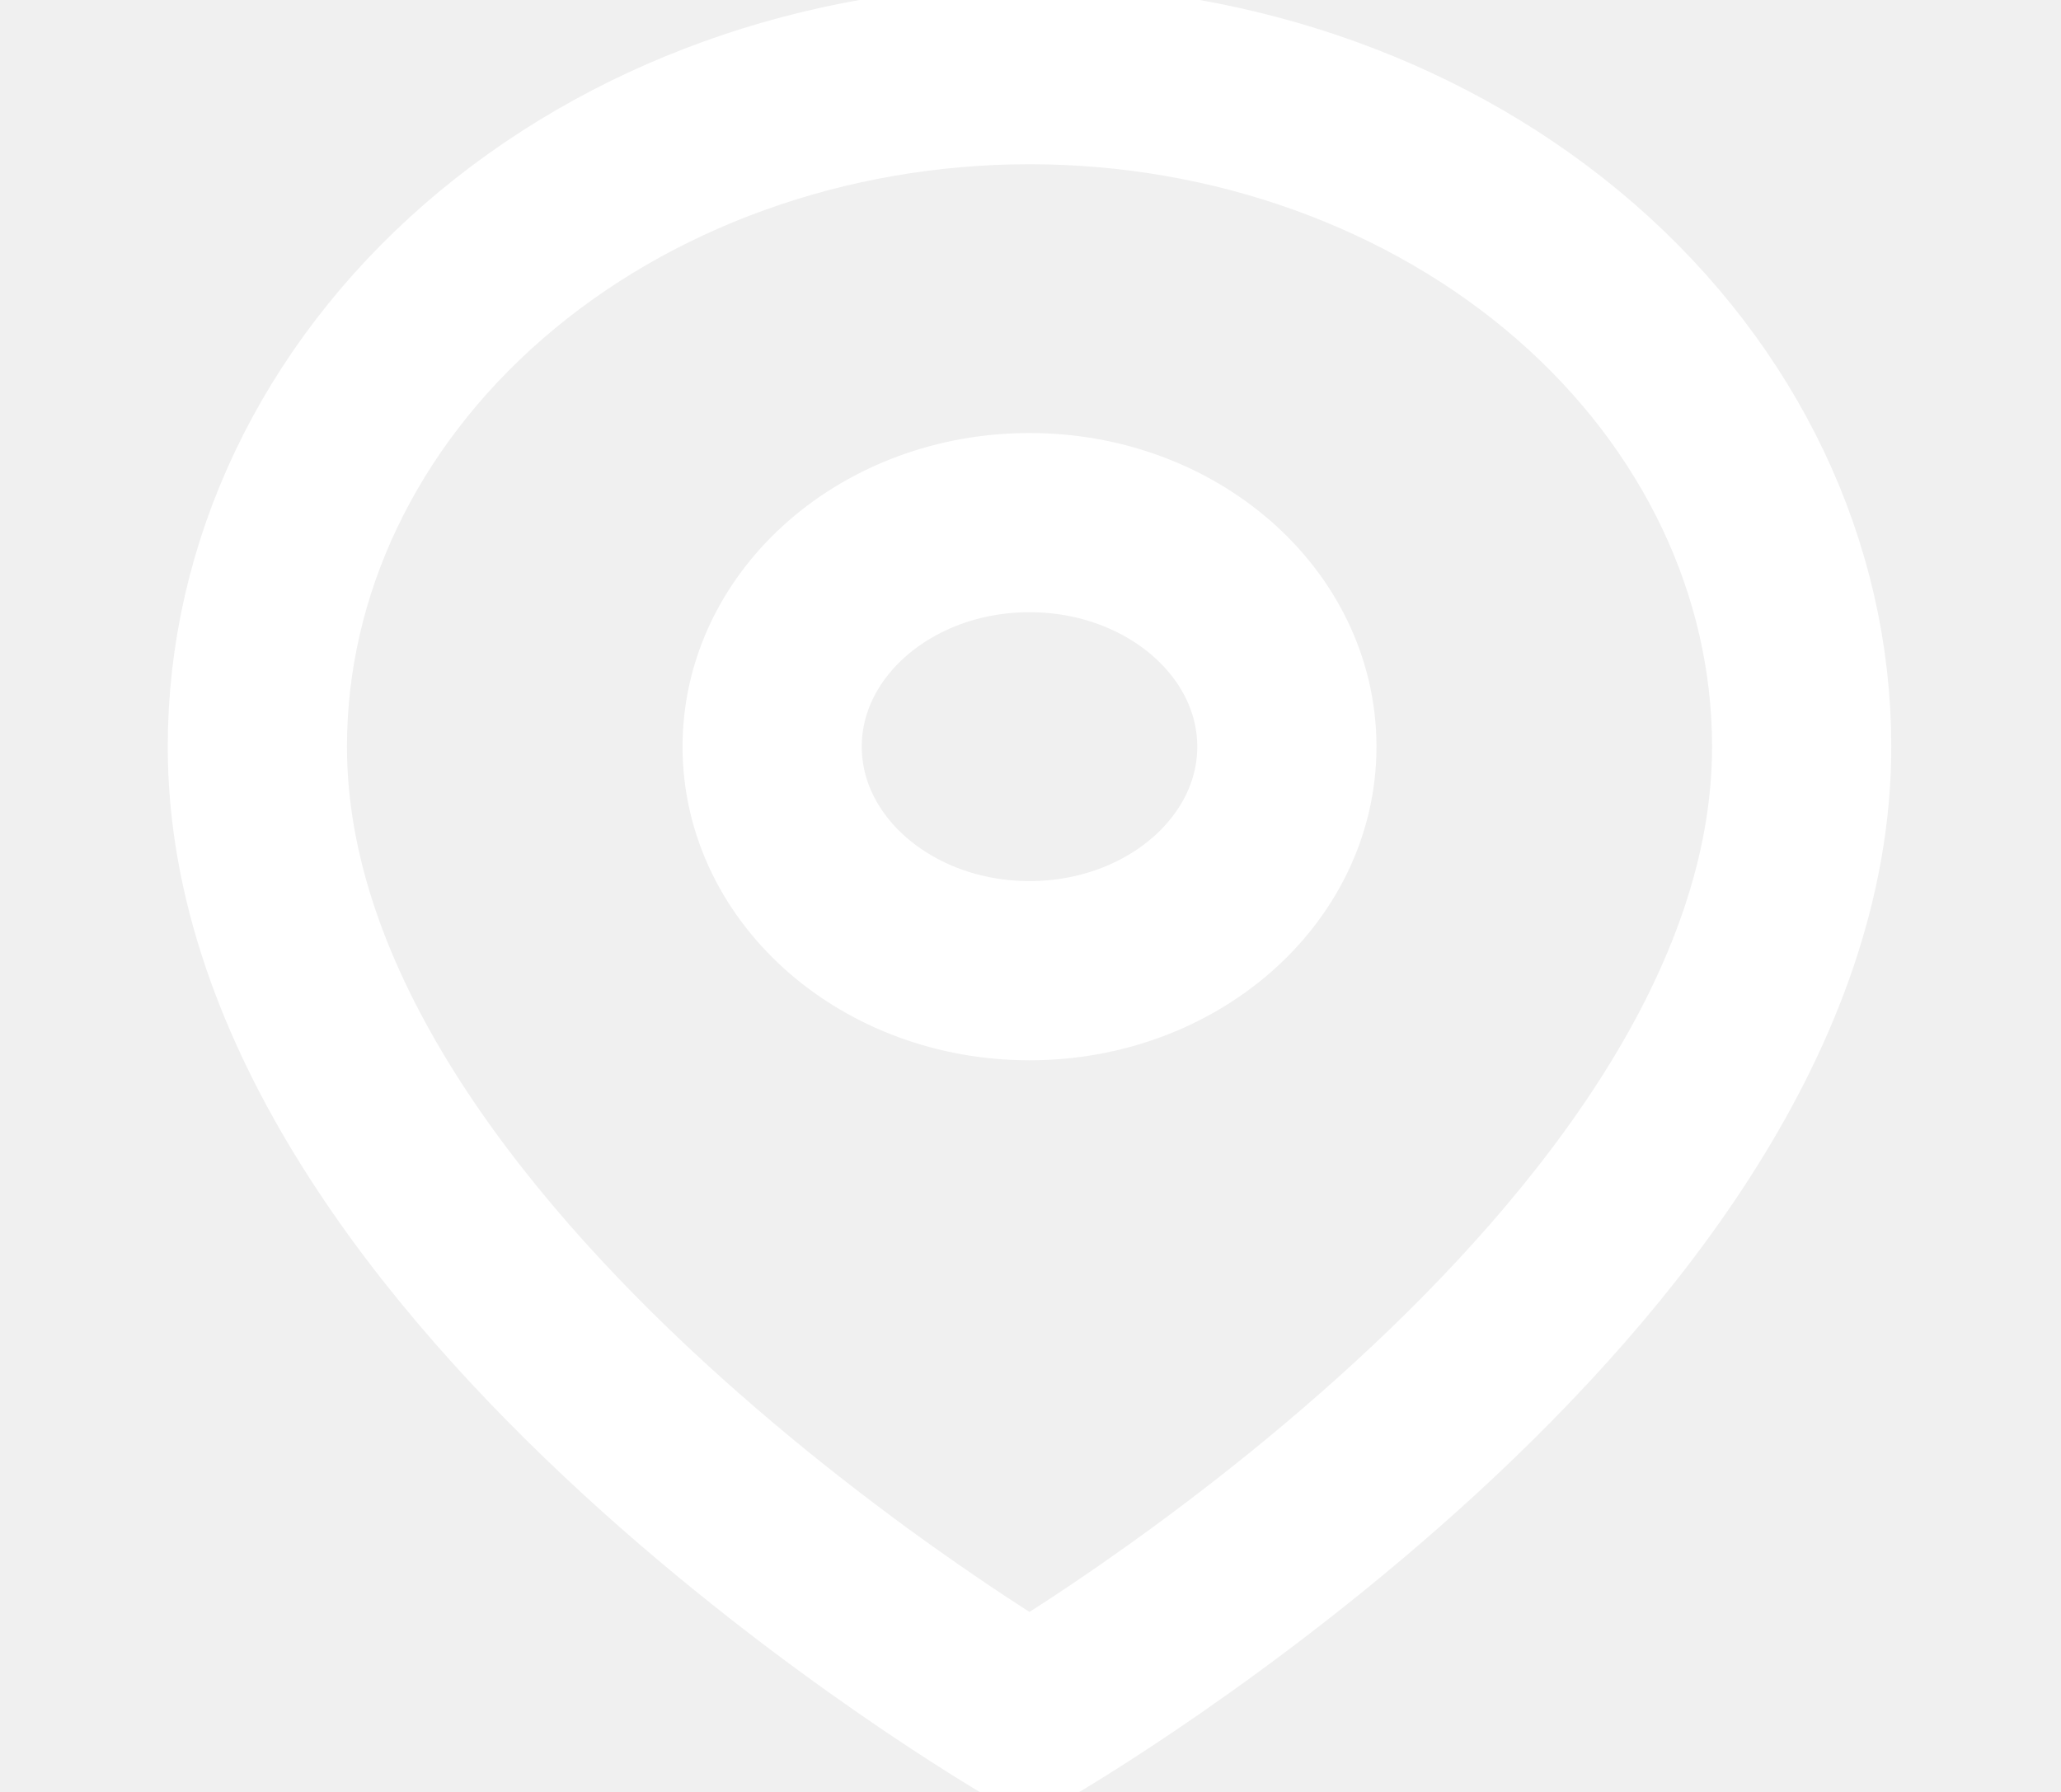
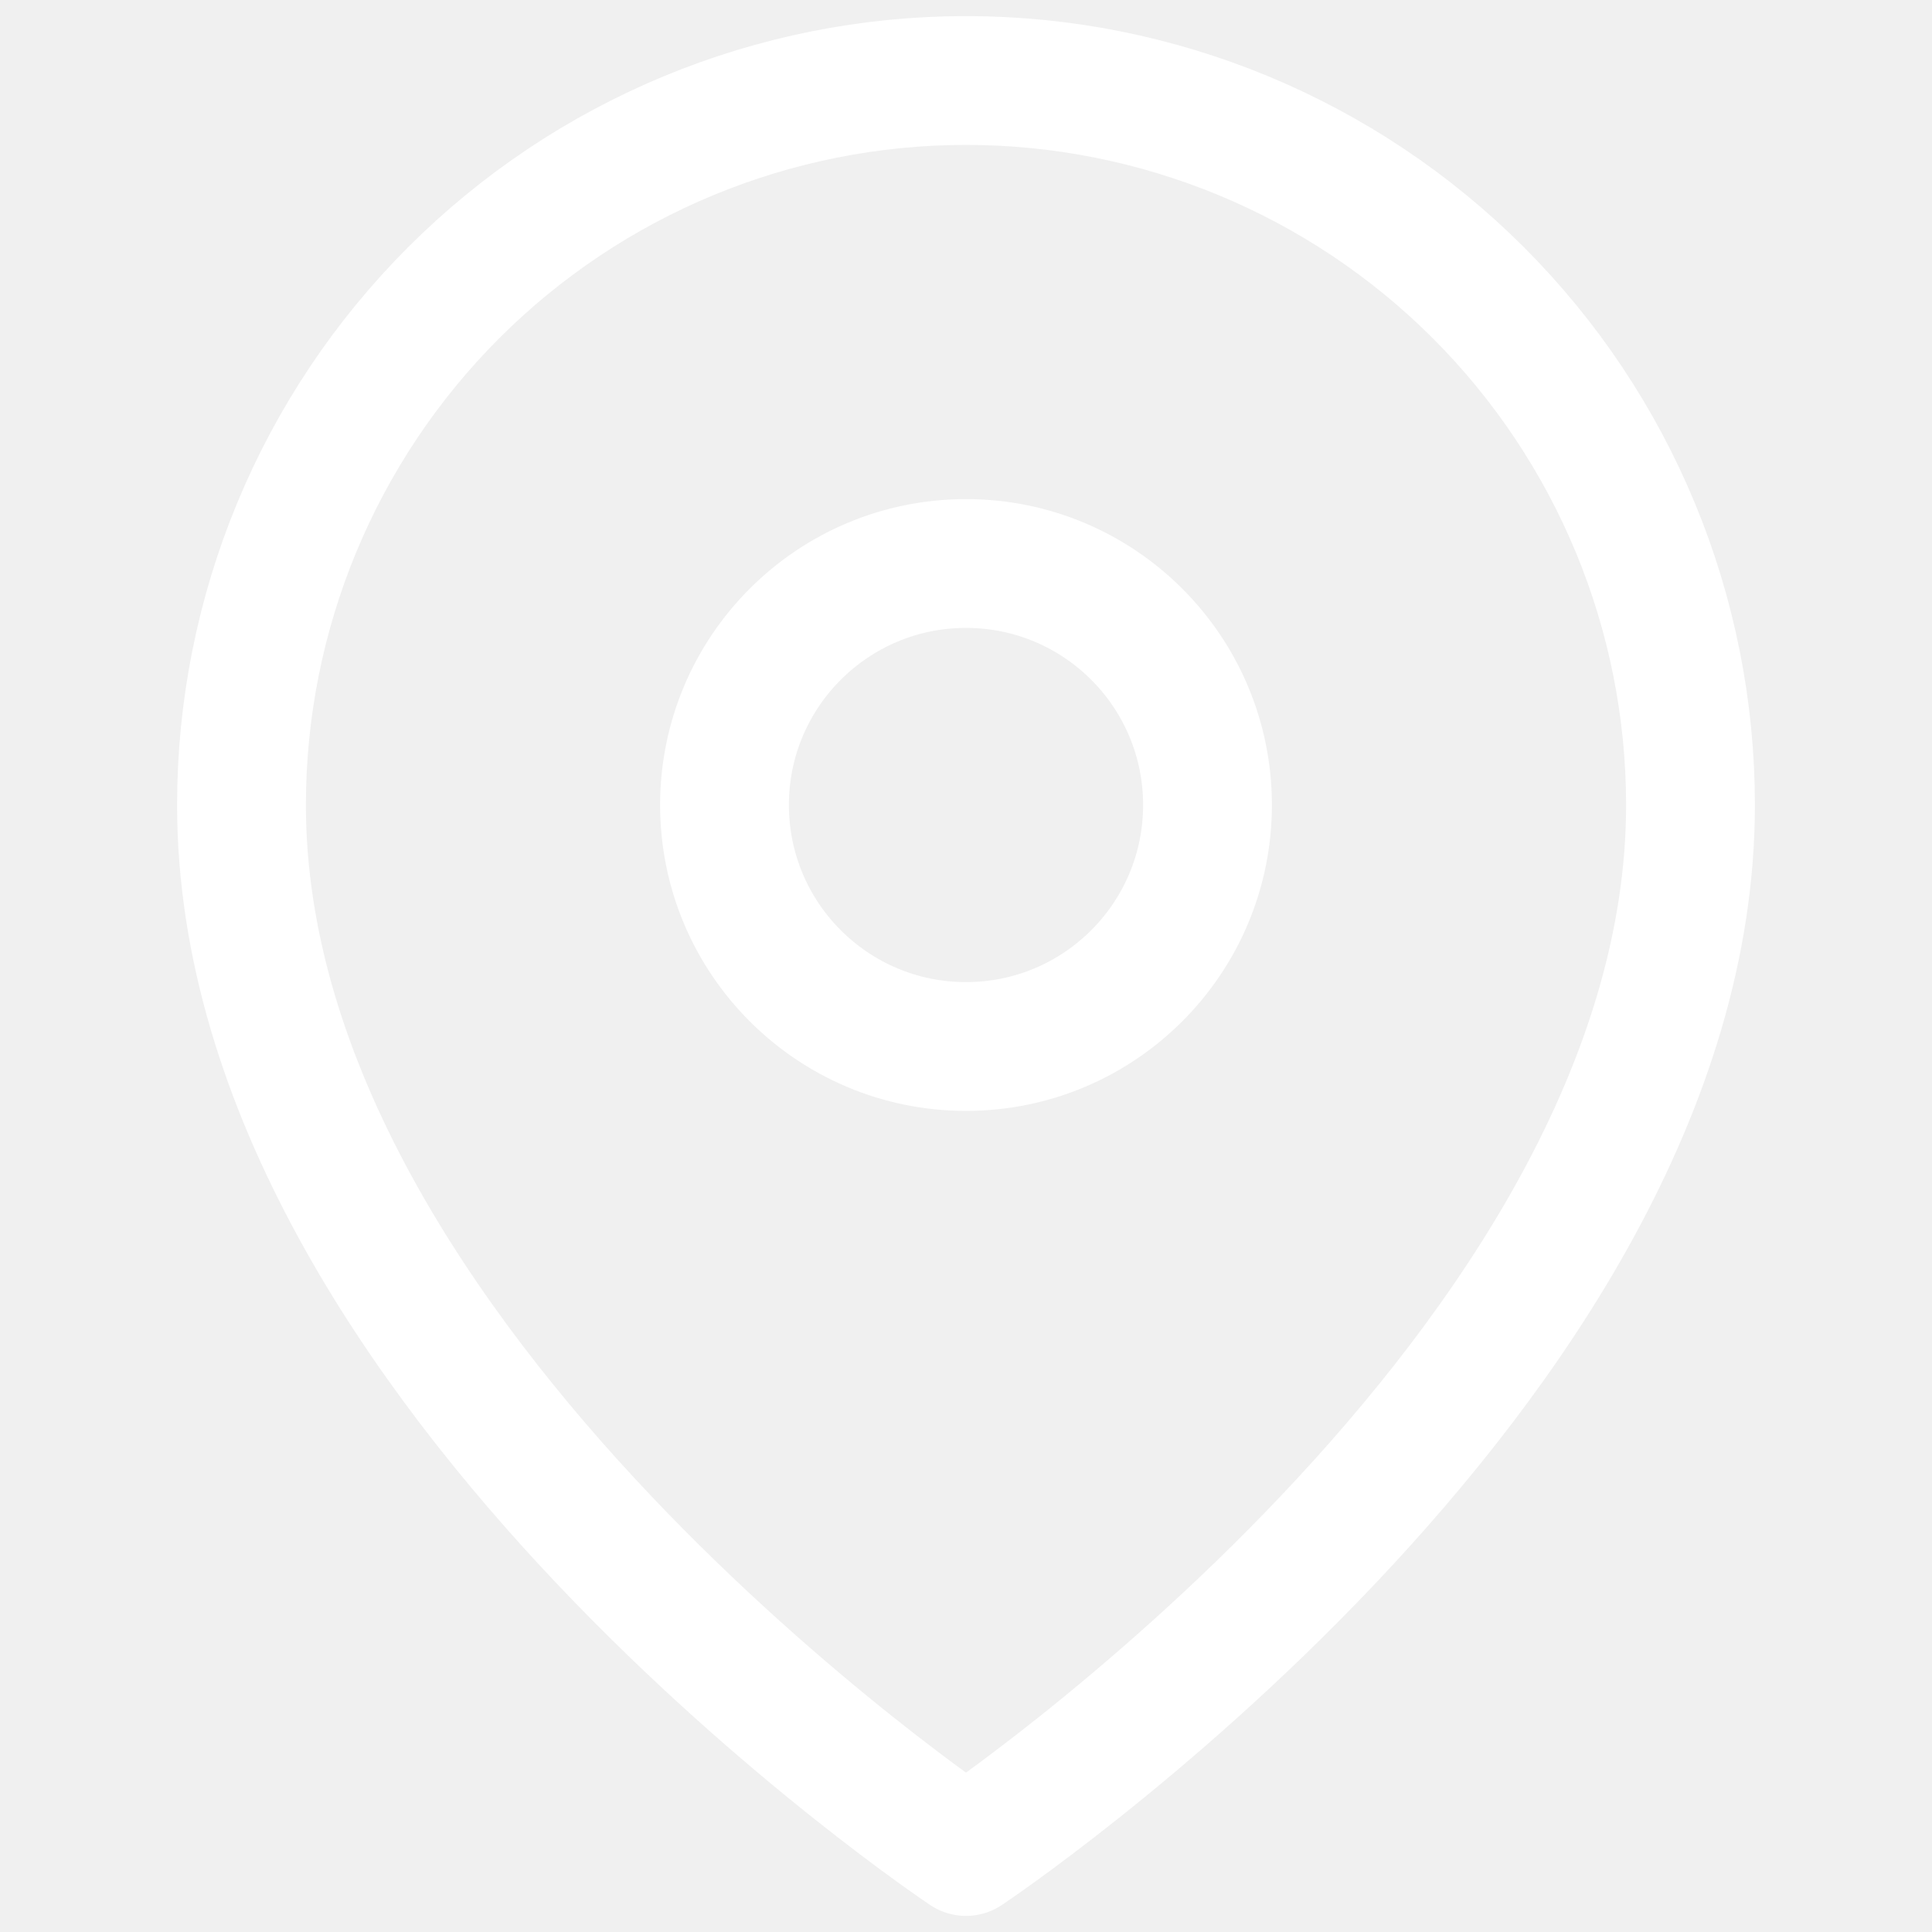
- <svg xmlns="http://www.w3.org/2000/svg" width="23" height="20" viewBox="0 0 23 20" fill="none">
-   <g clip-path="url(#clip0_29_92)">
-     <path d="M20.106 8.334C20.106 14.167 11.489 19.167 11.489 19.167C11.489 19.167 2.872 14.167 2.872 8.334C2.872 6.344 3.78 4.437 5.396 3.03C7.012 1.624 9.204 0.833 11.489 0.833C13.774 0.833 15.966 1.624 17.582 3.03C19.198 4.437 20.106 6.344 20.106 8.334Z" stroke="white" stroke-width="2" stroke-linecap="round" stroke-linejoin="round" />
-     <path d="M11.489 10.834C13.075 10.834 14.361 9.714 14.361 8.334C14.361 6.953 13.075 5.833 11.489 5.833C9.903 5.833 8.617 6.953 8.617 8.334C8.617 9.714 9.903 10.834 11.489 10.834Z" stroke="white" stroke-width="2" stroke-linecap="round" stroke-linejoin="round" />
-   </g>
-   <defs>
-     <clipPath id="clip0_29_92">
-       <rect width="22.978" height="20" fill="white" />
-     </clipPath>
-   </defs>
+ <svg xmlns="http://www.w3.org/2000/svg" width="30" height="30" viewBox="0 0 30 30" fill="none">
+   <path d="M26.25 12.5C26.25 21.25 15 28.75 15 28.75C15 28.75 3.75 21.25 3.75 12.5C3.75 9.516 4.935 6.655 7.045 4.545C9.155 2.435 12.016 1.25 15 1.25C17.984 1.25 20.845 2.435 22.955 4.545C25.065 6.655 26.25 9.516 26.25 12.5Z" stroke="white" stroke-width="2" stroke-linecap="round" stroke-linejoin="round" />
+   <path d="M15 16.25C17.071 16.25 18.75 14.571 18.75 12.5C18.75 10.429 17.071 8.75 15 8.75C12.929 8.75 11.25 10.429 11.25 12.5C11.25 14.571 12.929 16.25 15 16.25Z" stroke="white" stroke-width="2" stroke-linecap="round" stroke-linejoin="round" />
</svg>
